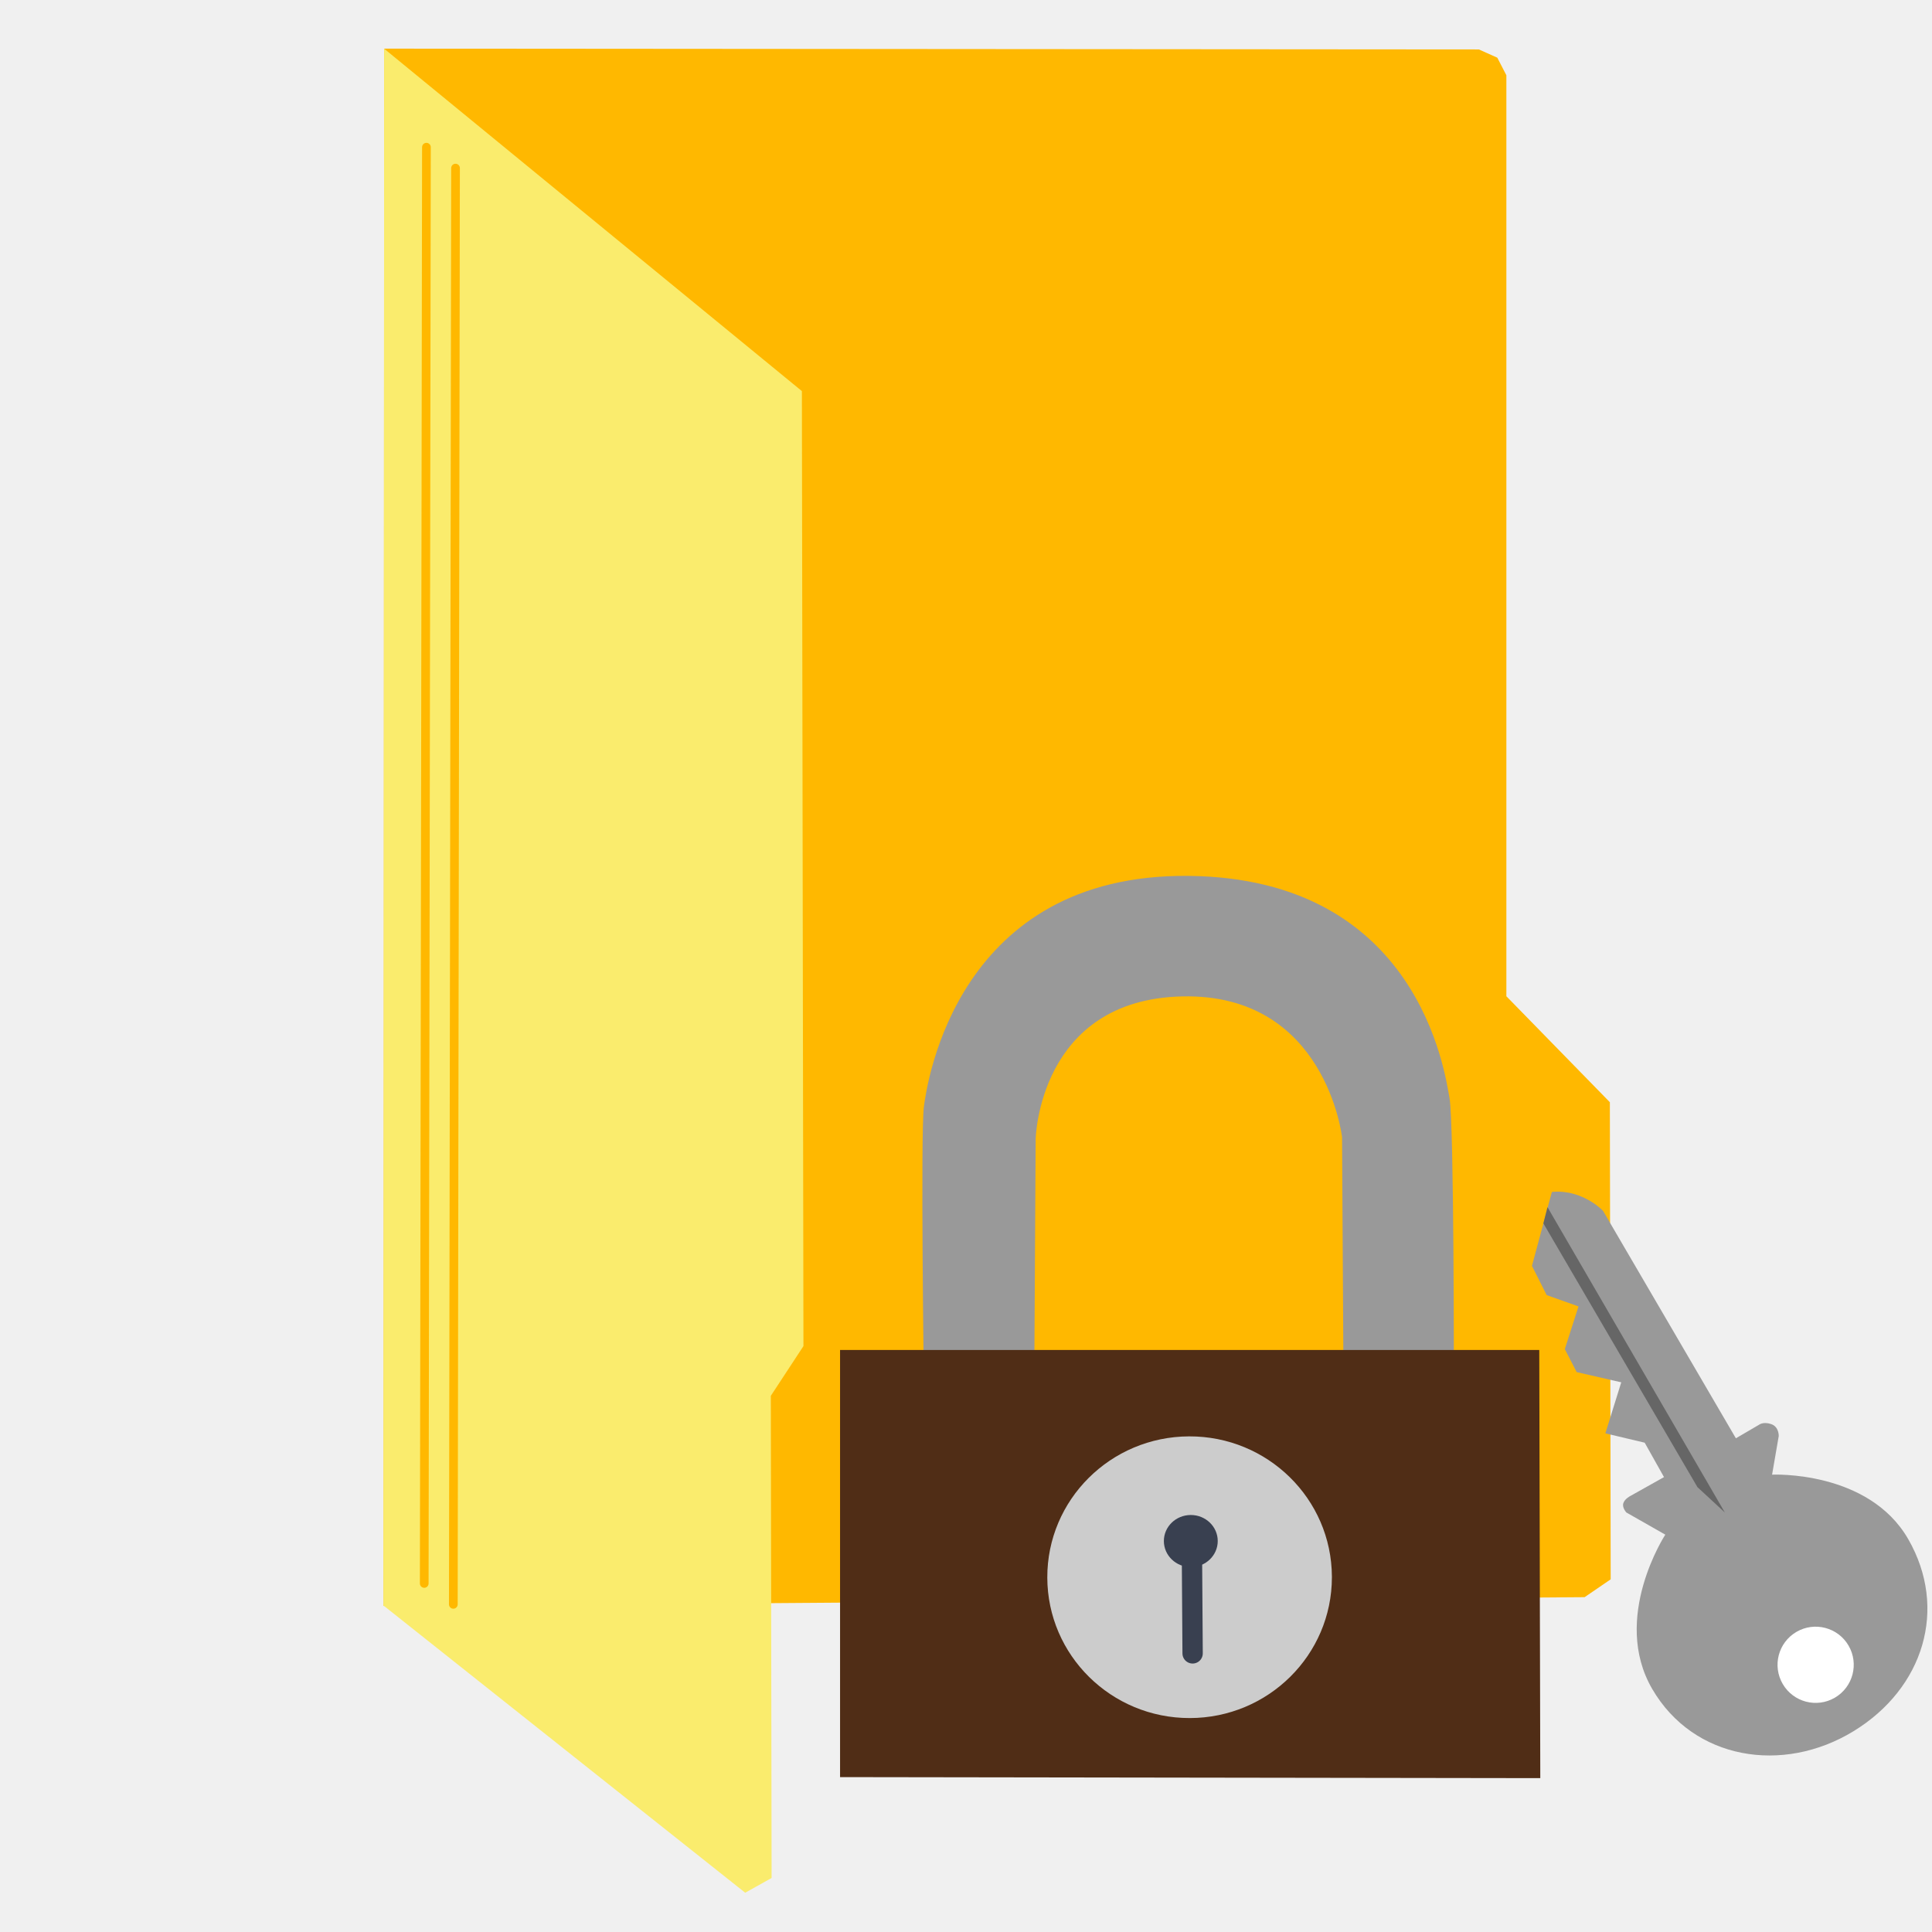
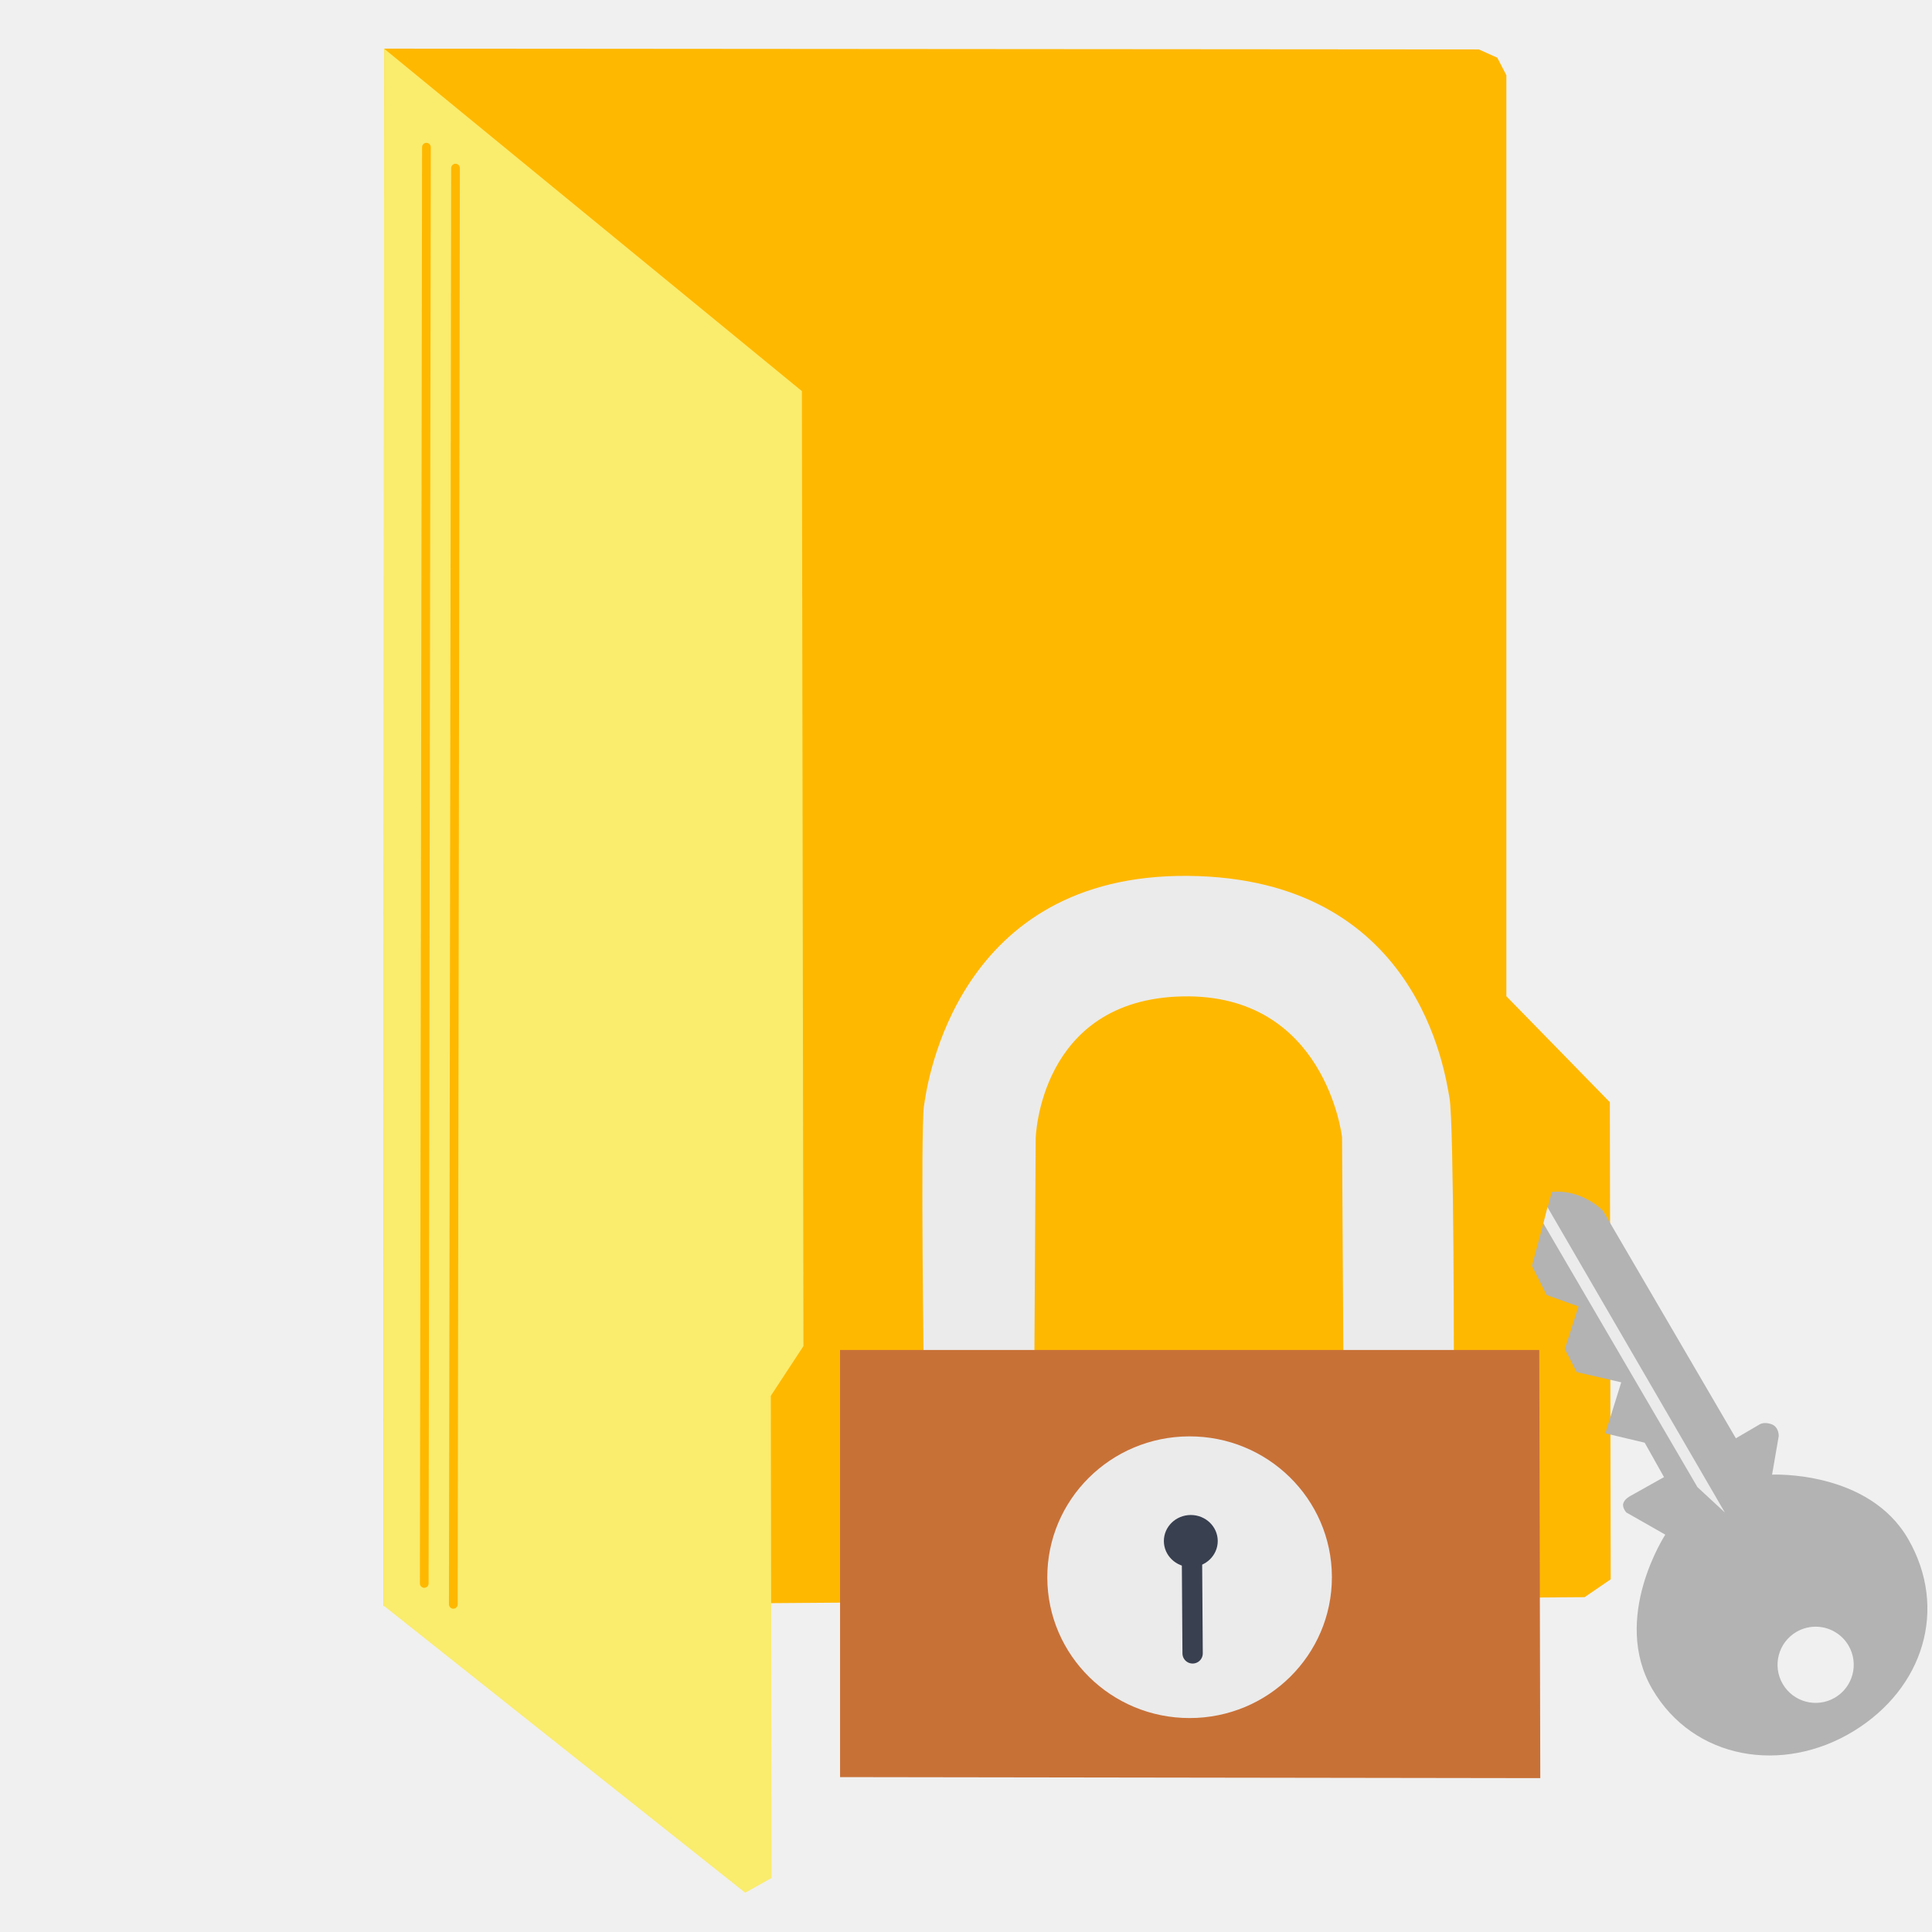
<svg xmlns="http://www.w3.org/2000/svg" width="512" height="512" id="svg2" version="1.1">
  <defs id="defs4" />
  <g id="layer1" transform="translate(0,-540.3622)">
-     <path style="fill:#ffb800;stroke:none" d="m 101.806,553.252 290.123,0.218 4.874,2.182 2.401,4.656 0,244.073 27.426,28.081 0.218,126.438 -6.911,4.729 -318.277,2.328 z" id="path2996" />
-     <path style="fill:#faec6d;stroke:none" d="m 101.806,553.263 110.702,90.743 0.412,253.091 -8.642,13.169 0.206,127.78 -6.996,3.909 -95.851,-76.106 z" id="path3766" />
-     <path style="fill:none;stroke:#ffb800;stroke-width:2.305px;stroke-linecap:round;stroke-linejoin:miter;stroke-opacity:1" d="m 112.427,959.992 0.582,-380.623" id="path3768" />
-     <path style="fill:none;stroke:#ffb800;stroke-width:2.305px;stroke-linecap:round;stroke-linejoin:miter;stroke-opacity:1" d="m 120.137,965.531 0.582,-380.623" id="path3768-3" />
-     <path style="fill:#999999;stroke:none" d="m 244.837,907.162 c 0,0 -0.894,-66.703 0,-73.497 0.894,-6.794 8.985,-61.745 70.034,-61.183 61.048,0.562 68.044,52.138 69.264,58.874 1.22,6.736 1.154,75.036 1.154,75.036 l -29.245,0.77 -0.385,-65.416 c 0,0 -4.277,-38.149 -42.328,-37.326 -38.051,0.824 -38.865,37.71 -38.865,37.71 l -0.385,64.646 z" id="path3767" />
-     <path style="fill:#502d16;stroke:none" d="m 222.624,1011.314 185.568,0.272 -0.272,-113.463 -185.296,0 z" id="path2997" />
-     <path style="fill:#cccccc;fill-opacity:1;stroke:none" id="path3769" d="m 814.286,341.286 a 70,69.286 0 1 1 -7.8e-4,-0.325" transform="matrix(0.5387196,0,0,0.5387196,-85.70597,774.4829)" />
-     <path style="fill:#394050;fill-opacity:1;stroke:none" id="path3771" d="m 753.571,319.679 a 10,10.179 0 1 1 -1.1e-4,-0.048" transform="matrix(0.7138035,0,0,0.6776526,-215.1885,732.1181)" />
-     <path style="fill:#394050;stroke:#394050;stroke-width:5.387;stroke-linecap:round;stroke-linejoin:miter;stroke-miterlimit:4;stroke-opacity:1;stroke-dasharray:none" d="m 315.864,950.433 0.192,28.09" id="path3773" />
-     <g id="g3776" transform="matrix(-0.2571892,-0.4403602,-0.4403602,0.2571892,1122.058,1000.823)">
-       <path id="path3002" d="m 763.186,1035.866 15.556,-13.082 c 0,0 4.033,-2.646 7.382,0.25 3.349,2.896 2.871,5.76 2.871,5.76 l 0,13.789 136.825,0 c 0,0 6.474,1.381 13.081,6.718 6.608,5.337 8.839,11.314 8.839,11.314 l -27.931,28.284 -16.971,1.061 -13.435,-11.314 -15.556,17.324 -13.435,0.707 -16.263,-17.324 -18.738,20.506 -14.496,-15.203 -20.506,0.353 0.354,20.153 c 0,0 0.204,3.163 -1.414,4.95 -1.618,1.787 -4.95,1.061 -4.95,1.061 l -20.153,-11.667 c 0,0 -23.065,46.222 -65.761,46.316 -42.696,0.094 -72.607,-36.312 -71.771,-79.196 0.836,-42.884 30.267,-74.633 71.771,-74.953 41.505,-0.32 64.7,44.194 64.7,44.194 z" style="fill:#999999;stroke:none" />
-       <path id="path3772" d="m 777.152,1072.636 -18.562,-5.657 183.494,-0.442 -6.187,6.099 z" style="fill:#666666;stroke:none" />
-       <path transform="matrix(1,0,0,1.076923,-10.96016,490.3982)" d="m 697.207,534.627 c 0,10.154 -8.864,18.385 -19.799,18.385 -10.935,0 -19.799,-8.231 -19.799,-18.385 0,-10.154 8.864,-18.385 19.799,-18.385 10.898,0 19.748,8.179 19.799,18.298" id="path3774" style="fill:#ffffff;fill-opacity:1;stroke:none" />
+     <g id="g4150">
+       <path id="path2996" d="m 101.806,553.252 290.123,0.218 4.874,2.182 2.401,4.656 0,244.073 27.426,28.081 0.218,126.438 -6.911,4.729 -318.277,2.328 z" style="fill:#ffb800;stroke:none" />
+       <path id="path3766" d="m 101.806,553.263 110.702,90.743 0.412,253.091 -8.642,13.169 0.206,127.78 -6.996,3.909 -95.851,-76.106 z" style="fill:#faec6d;stroke:none" />
+       <path id="path3768" d="m 112.427,959.992 0.582,-380.623" style="fill:none;stroke:#ffb800;stroke-width:2.305px;stroke-linecap:round;stroke-linejoin:miter;stroke-opacity:1" />
+       <path id="path3768-3" d="m 120.137,965.531 0.582,-380.623" style="fill:none;stroke:#ffb800;stroke-width:2.305px;stroke-linecap:round;stroke-linejoin:miter;stroke-opacity:1" />
+       <path id="path3767" d="m 244.837,907.162 c 0,0 -0.894,-66.703 0,-73.497 0.894,-6.794 8.985,-61.745 70.034,-61.183 61.048,0.562 68.044,52.138 69.264,58.874 1.22,6.736 1.154,75.036 1.154,75.036 l -29.245,0.77 -0.385,-65.416 c 0,0 -4.277,-38.149 -42.328,-37.326 -38.051,0.824 -38.865,37.71 -38.865,37.71 l -0.385,64.646 z" style="fill:#ebebeb;stroke:none;fill-opacity:1" />
+       <path id="path2997" d="m 222.624,1011.314 185.568,0.272 -0.272,-113.463 -185.296,0 z" style="fill:#c87137;stroke:none;fill-opacity:1" />
+       <path transform="matrix(0.5387196,0,0,0.5387196,-85.70597,774.4829)" d="m 814.286,341.286 a 70,69.286 0 0 1 -69.918,69.286 70,69.286 0 0 1 -70.082,-69.123 70,69.286 0 0 1 69.753,-69.448 70,69.286 0 0 1 70.246,68.96" id="path3769" style="fill:#ebebeb;fill-opacity:1;stroke:none" />
+       <path transform="matrix(0.7138035,0,0,0.6776526,-215.1885,732.1181)" d="m 753.571,319.679 a 10,10.179 0 0 1 -9.988,10.179 10,10.179 0 0 1 -10.012,-10.155 10,10.179 0 0 1 9.965,-10.202 10,10.179 0 0 1 10.035,10.131" id="path3771" style="fill:#394050;fill-opacity:1;stroke:none" />
+       <path id="path3773" d="m 315.864,950.433 0.192,28.09" style="fill:#394050;stroke:#394050;stroke-width:5.387;stroke-linecap:round;stroke-linejoin:miter;stroke-miterlimit:4;stroke-opacity:1;stroke-dasharray:none" />
+       <path id="path3002" transform="translate(0,540.3622)" d="M 412.484 315.797 C 411.707 315.813 411.256 315.893 411.256 315.893 L 405.984 335.465 L 409.883 343.211 L 418.32 346.219 L 414.691 357.523 L 417.836 363.623 L 429.646 366.328 L 425.436 379.854 L 435.859 382.328 L 440.979 391.449 L 432.012 396.477 C 432.012 396.477 430.568 397.199 430.197 398.371 C 429.826 399.543 431.002 400.824 431.002 400.824 L 441.322 406.697 C 441.322 406.697 426.9 428.743 437.84 447.568 C 448.779 466.394 472.504 470.202 491.174 458.805 C 509.843 447.408 516.256 426.281 505.723 407.922 C 495.189 389.563 469.621 390.797 469.621 390.797 L 471.381 380.582 C 471.381 380.582 471.508 378.126 469.371 377.396 C 467.234 376.667 466.096 377.613 466.096 377.613 L 460.023 381.16 L 424.834 320.906 C 424.834 320.906 422.561 318.412 418.512 316.875 C 415.981 315.914 413.779 315.769 412.484 315.797 z M 481.625 431.1 A 10.097 10.097 0 0 1 489.9 436.125 A 10.097 10.097 0 0 1 486.236 449.916 A 10.097 10.097 0 0 1 472.439 446.268 A 10.097 10.097 0 0 1 476.072 432.467 L 476.113 432.443 A 10.097 10.097 0 0 1 481.625 431.1 z " style="fill:#b3b3b3;stroke:none;fill-opacity:1" />
+       <path id="path3772" d="m 449.837,934.466 7.265,6.719 -46.998,-80.917 -1.094,4.293 z" style="fill:#ebebeb;stroke:none;fill-opacity:1" />
    </g>
  </g>
</svg>
